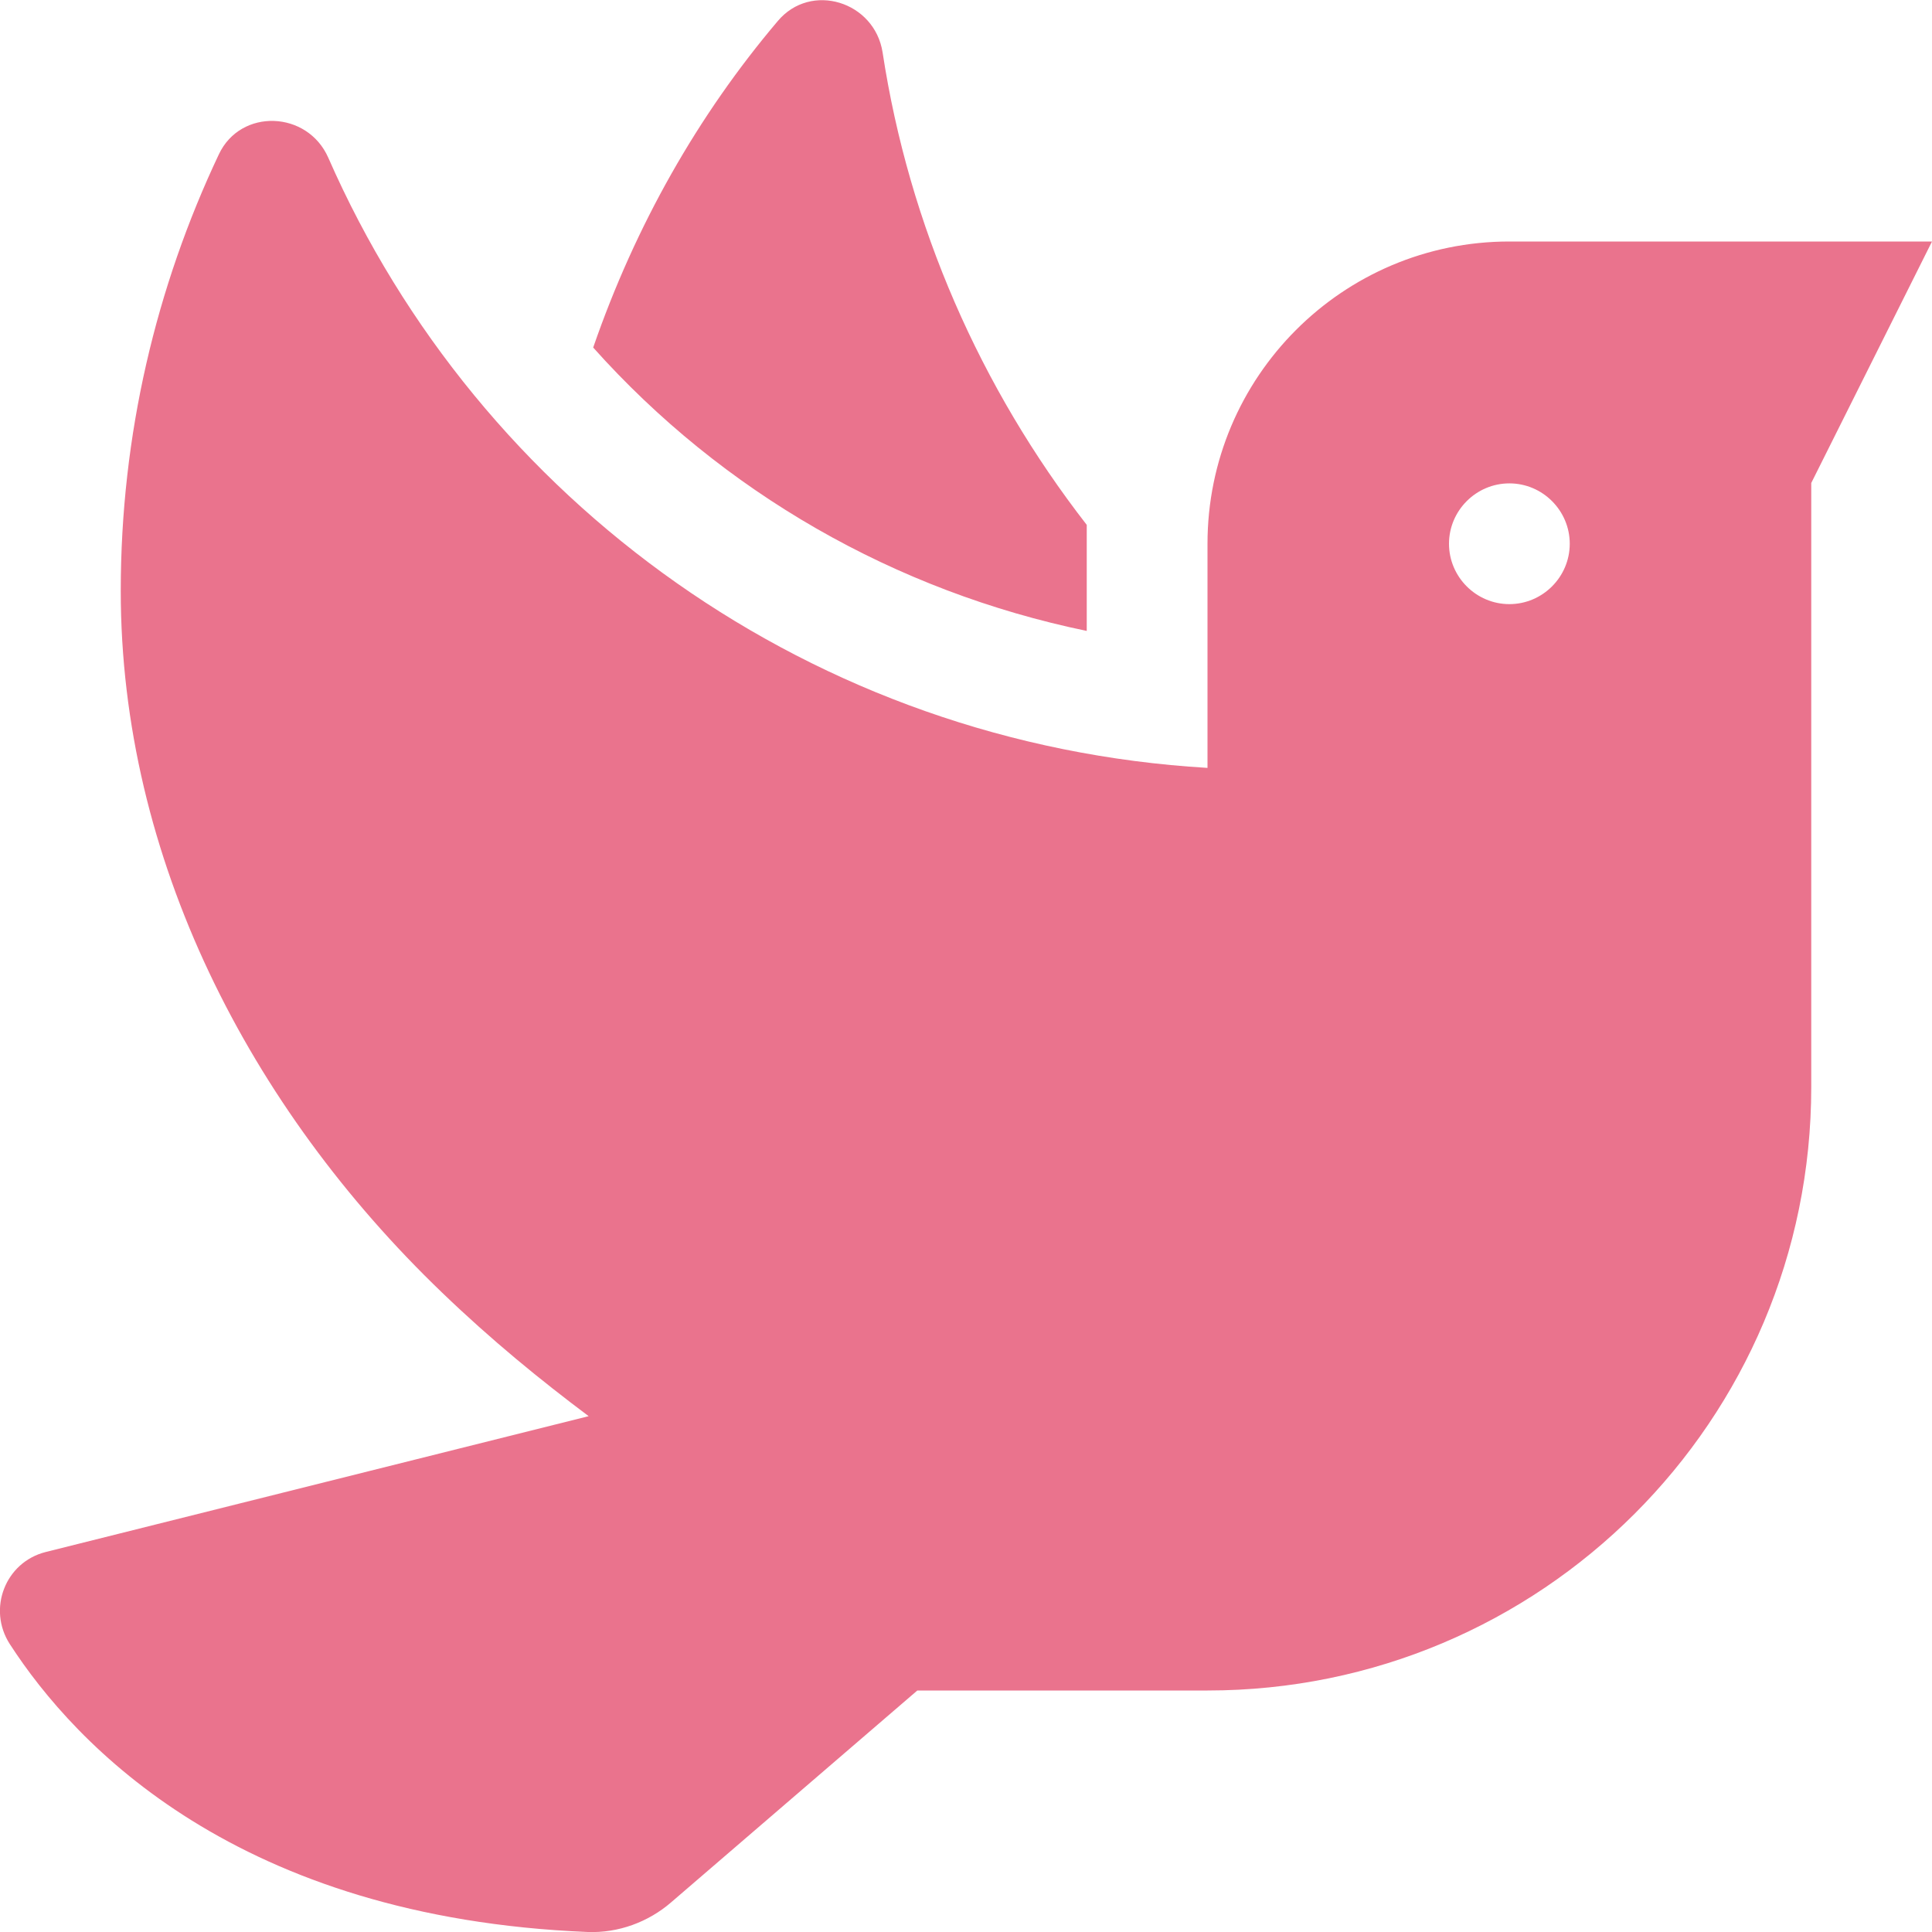
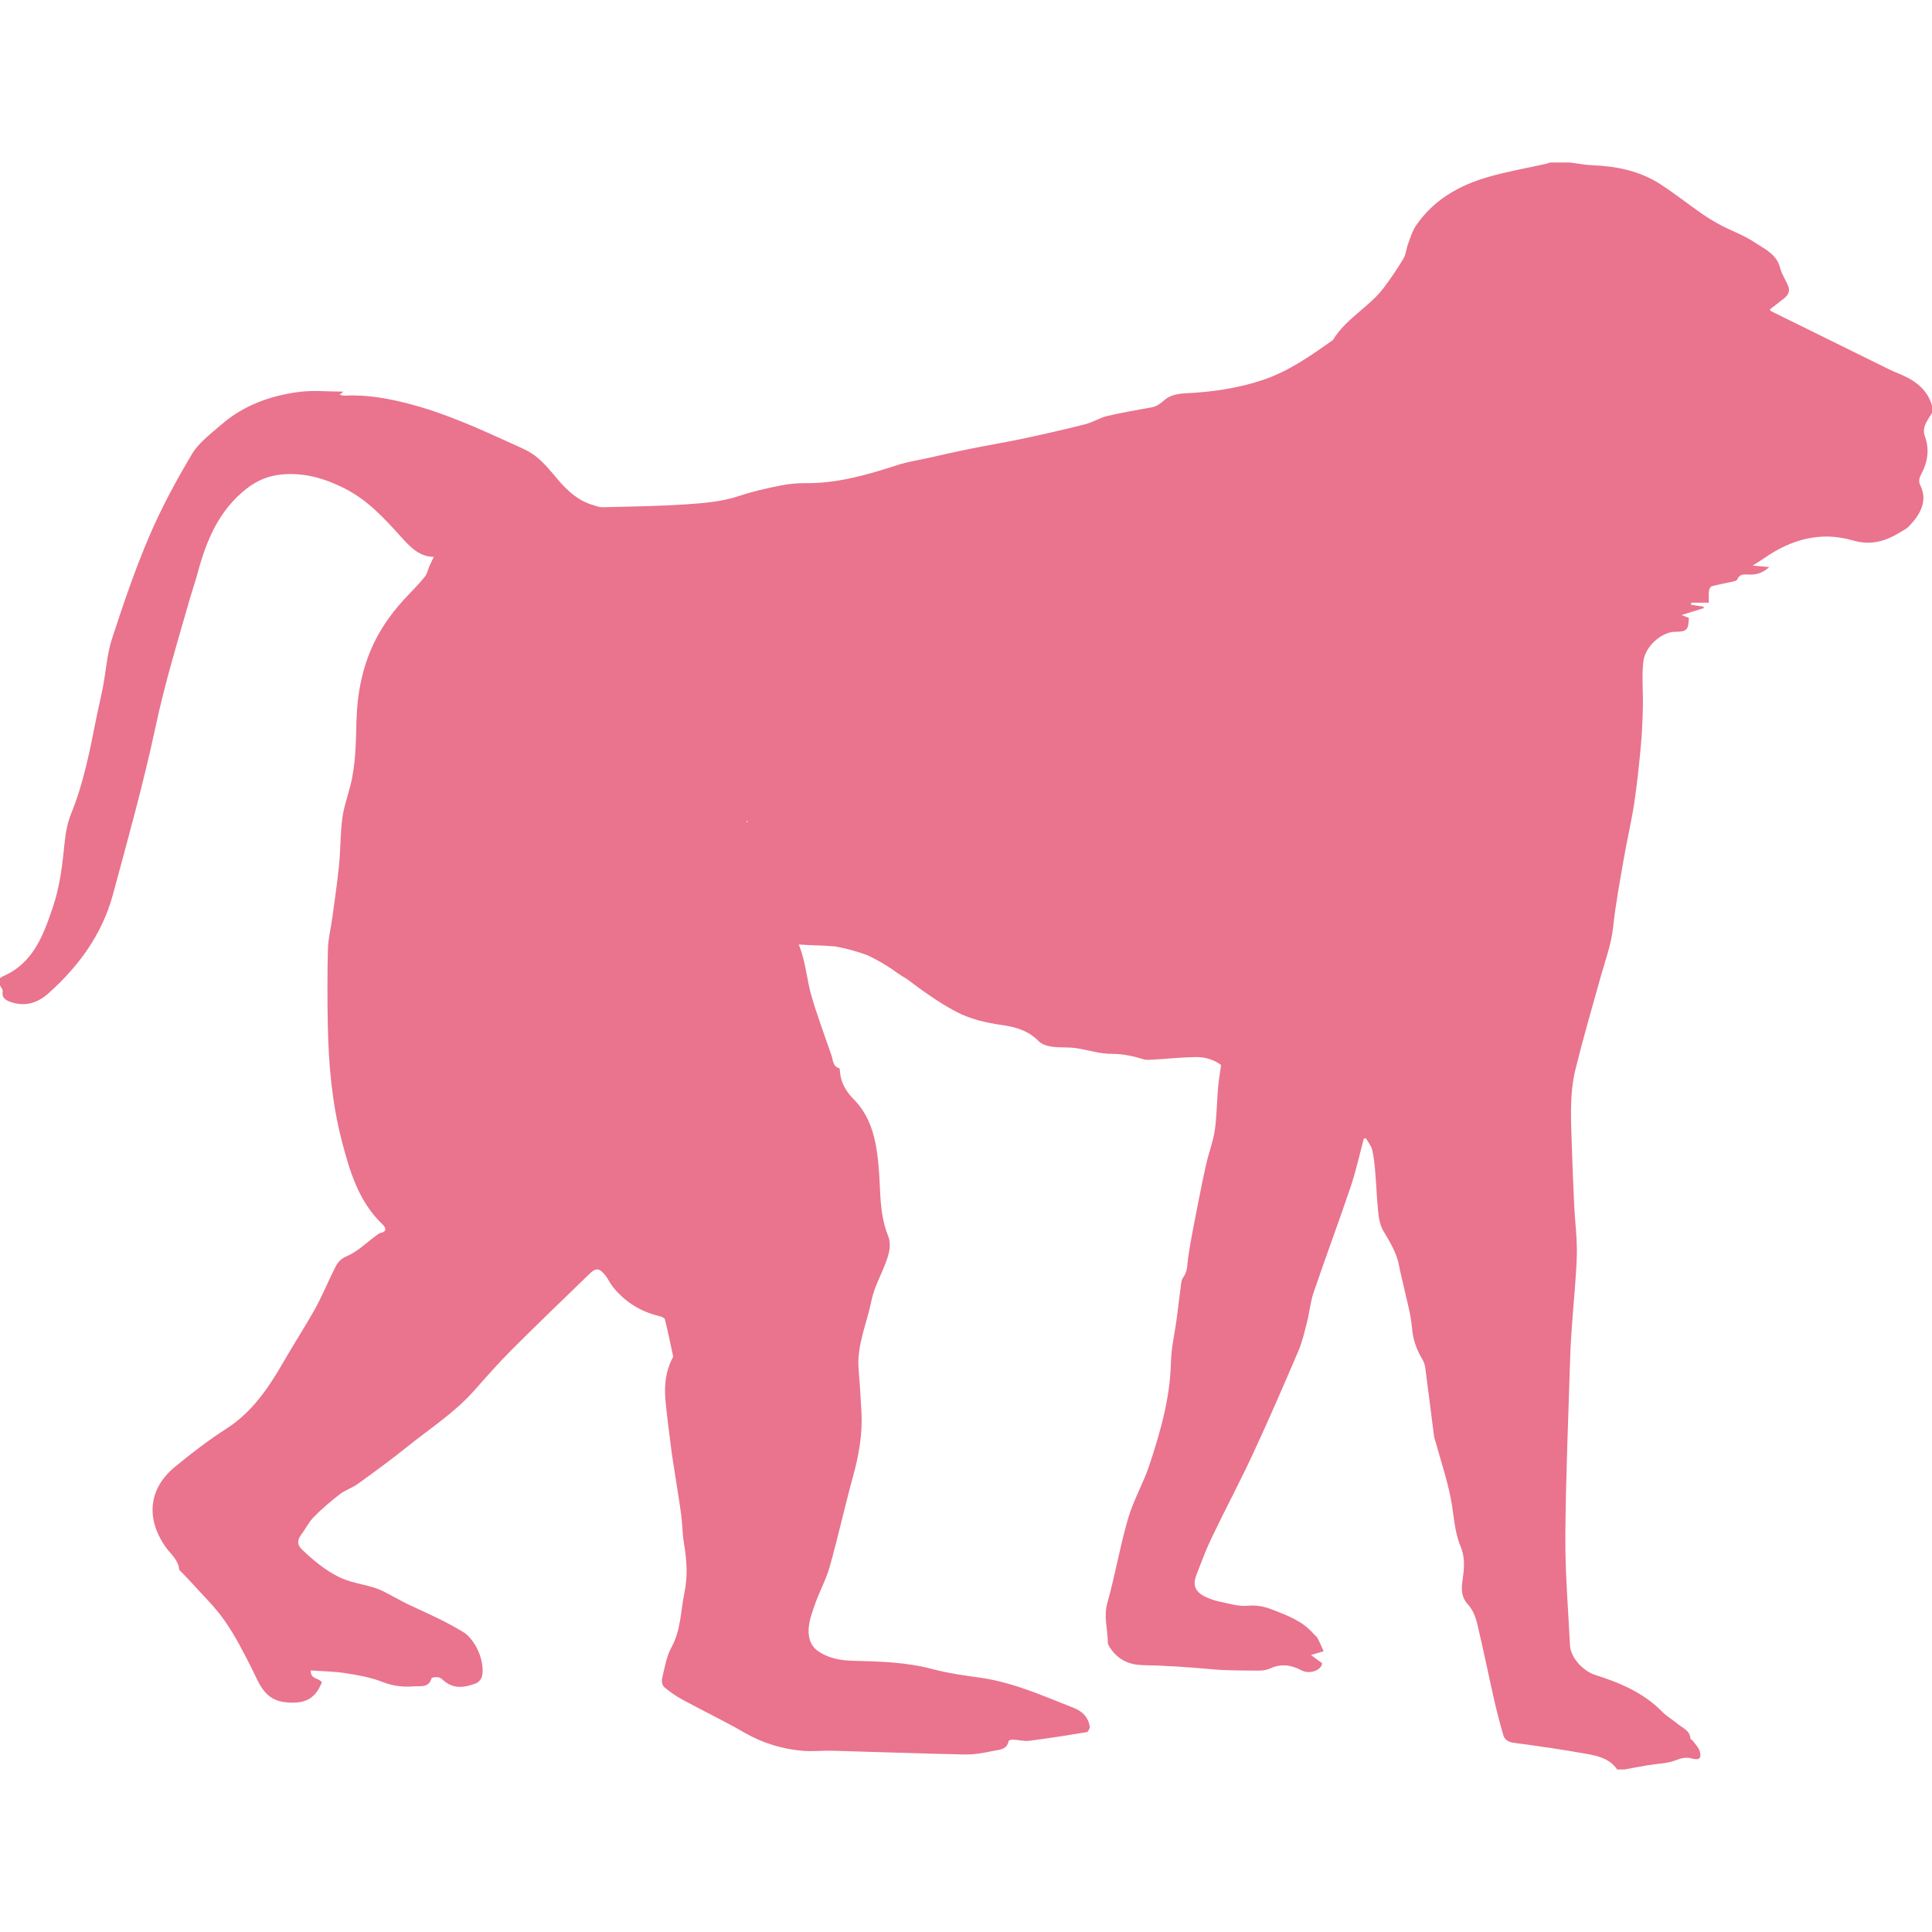
- <svg xmlns="http://www.w3.org/2000/svg" fill="#ea738d" width="800px" height="800px" viewBox="0 0 512 512">
-   <path d="M288 167.2v-28.1c-28.2-36.3-47.1-79.3-54.1-125.2-2.1-13.5-19-18.8-27.8-8.3-21.1 24.9-37.7 54.1-48.9 86.5 34.2 38.3 80 64.6 130.8 75.1zM400 64c-44.2 0-80 35.9-80 80.1v59.4C215.6 197.3 127 133 87 41.8c-5.5-12.5-23.2-13.2-29-.9C41.4 76 32 115.2 32 156.6c0 70.8 34.1 136.9 85.1 185.9 13.2 12.7 26.1 23.2 38.9 32.8l-143.9 36C1.4 414-3.4 426.4 2.6 435.7 20 462.6 63 508.2 155.8 512c8 .3 16-2.6 22.1-7.9l65.2-56.1H320c88.4 0 160-71.5 160-159.9V128l32-64H400zm0 96.1c-8.8 0-16-7.2-16-16s7.2-16 16-16 16 7.2 16 16-7.2 16-16 16z" />
+ <svg xmlns="http://www.w3.org/2000/svg" fill="#EA738D" version="1.1" id="Capa_1" width="800px" height="800px" viewBox="0 0 580.711 580.711" xml:space="preserve">
+   <g>
+     <g>
+       <path d="M573.211,113.437c-1.762-0.906-3.65-1.567-5.434-2.44c-11.85-5.818-23.682-11.665-35.518-17.507    c-0.094-0.049-0.125-0.22-0.273-0.494c1.42-1.106,2.861-2.244,4.318-3.358c1.211-0.93,1.762-2.158,1.207-3.582    c-0.734-1.881-1.975-3.603-2.453-5.528c-1.047-4.207-4.736-5.704-7.734-7.724c-3.027-2.036-6.582-3.28-9.842-4.986    c-2.012-1.053-3.979-2.219-5.842-3.513c-4.207-2.921-8.234-6.12-12.525-8.907c-6.193-4.023-13.191-5.443-20.49-5.732    c-2.26-0.09-4.504-0.542-6.756-0.828h-6.023c-0.33,0.122-0.652,0.29-0.99,0.363c-5.871,1.322-11.828,2.342-17.598,4.011    c-8.748,2.53-16.447,6.908-21.689,14.676c-1.076,1.6-1.645,3.562-2.33,5.402c-0.543,1.453-0.627,3.142-1.398,4.435    c-1.783,2.991-3.754,5.892-5.844,8.678c-4.43,5.908-11.455,9.323-15.34,15.786c-6.582,4.659-13.203,9.351-20.885,11.954    c-7.631,2.583-15.6,3.709-23.678,4.092c-2.023,0.098-4.43,0.604-5.879,1.84c-1.277,1.089-2.383,2.036-4.002,2.346    c-4.459,0.857-8.955,1.563-13.371,2.611c-2.305,0.547-4.41,1.922-6.711,2.505c-6.174,1.562-12.387,2.978-18.613,4.3    c-5.344,1.135-10.738,2.02-16.095,3.101c-4.3,0.869-8.581,1.865-12.864,2.815c-2.897,0.641-5.859,1.082-8.666,1.991    c-9.086,2.942-18.197,5.602-27.891,5.483c-2.346-0.028-4.732,0.2-7.034,0.645c-4.435,0.856-8.801,1.873-13.146,3.305    c-4.916,1.62-10.31,2.056-15.537,2.411c-8.348,0.563-16.728,0.661-25.096,0.877c-1.024,0.024-2.077-0.396-3.089-0.702    c-4.337-1.305-7.503-4.198-10.367-7.568c-2.073-2.439-4.113-4.994-6.589-6.968c-2.125-1.697-4.798-2.762-7.315-3.909    c-9.804-4.459-19.592-8.911-30.065-11.718c-6.667-1.787-13.313-3.052-20.229-2.677c-0.42,0.024-0.849-0.163-1.457-0.286    c0.494-0.392,0.743-0.591,1.159-0.922c-4.676,0-9.151-0.485-13.484,0.102c-8.548,1.155-16.577,4.015-23.211,9.804    c-3.146,2.746-6.76,5.374-8.833,8.85c-4.766,7.984-9.225,16.238-12.873,24.782c-4.28,10.024-7.805,20.4-11.179,30.775    c-1.501,4.615-1.787,9.617-2.705,14.423c-0.64,3.342-1.464,6.65-2.125,9.988c-1.869,9.466-3.721,18.919-7.373,27.936    c-1.13,2.787-1.734,5.883-2.032,8.89c-0.649,6.524-1.379,13.02-3.484,19.258c-2.868,8.499-5.863,16.96-15.059,20.93    C0.563,293.589,0.29,293.83,0,294.025v2.15c0.286,0.592,0.881,1.229,0.804,1.762c-0.29,1.926,0.714,2.624,2.313,3.199    c4.406,1.583,8.172,0.347,11.457-2.582c9.119-8.124,16.137-17.749,19.355-29.646c4.517-16.695,9.184-33.382,12.787-50.286    c2.832-13.281,6.769-26.198,10.506-39.197c0.686-2.383,1.518-4.725,2.162-7.12c2.628-9.788,6.34-18.858,14.705-25.41    c3.366-2.636,6.891-4.015,11.089-4.325c6.634-0.494,12.615,1.301,18.466,4.271c6.809,3.456,11.803,8.866,16.777,14.398    c2.742,3.048,5.577,6.132,9.967,6.132c-0.408,0.869-0.897,1.852-1.338,2.856c-0.444,1.016-0.636,2.211-1.297,3.043    c-1.514,1.897-3.211,3.656-4.9,5.41c-4.239,4.406-7.916,9.245-10.535,14.766c-3.46,7.299-4.953,15.125-5.173,23.15    c-0.18,6.5-0.192,12.995-1.783,19.355c-0.836,3.346-2.032,6.646-2.477,10.041c-0.608,4.659-0.514,9.404-0.979,14.084    c-0.526,5.312-1.322,10.6-2.036,15.892c-0.42,3.097-1.228,6.173-1.306,9.274c-0.191,7.662-0.188,15.333-0.032,22.995    c0.236,11.701,1.236,23.297,4.21,34.717c2.411,9.249,5.063,18.217,12.256,25.084c0.983,0.938,1.412,2.166-0.677,2.578    c-0.494,0.098-0.93,0.551-1.371,0.869c-2.905,2.105-5.561,4.794-8.784,6.132c-2.342,0.972-3.031,2.53-3.904,4.305    c-1.881,3.823-3.501,7.785-5.574,11.497c-3.015,5.41-6.417,10.601-9.498,15.974c-4.451,7.76-9.453,15.1-17.099,20.004    c-5.431,3.484-10.474,7.364-15.455,11.457c-8.164,6.707-8.613,15.602-3.146,23.737c1.567,2.334,4.088,4.093,4.378,7.214    c0.017,0.163,0.273,0.306,0.417,0.457c1.142,1.195,2.317,2.357,3.415,3.586c3.317,3.717,6.981,7.205,9.809,11.269    c3.142,4.513,5.691,9.47,8.164,14.398c2.321,4.627,3.811,9.576,10.351,10.163c5.239,0.474,8.413-0.746,10.469-5.435    c0.11-0.248,0.216-0.497,0.241-0.559c-0.853-1.452-3.529-0.841-3.292-3.599c3.603,0.266,7.058,0.298,10.437,0.828    c3.688,0.58,7.462,1.22,10.906,2.579c3.199,1.261,6.353,1.673,9.617,1.383c1.921-0.171,4.488,0.567,5.304-2.432    c0.078-0.286,1.404-0.408,2.093-0.294c0.579,0.098,1.126,0.604,1.611,1.024c3.027,2.627,6.365,2.048,9.658,0.8    c0.779-0.298,1.628-1.314,1.812-2.143c0.979-4.386-1.963-11.081-5.753-13.354c-1.995-1.191-4.031-2.321-6.108-3.366    c-2.742-1.375-5.541-2.632-8.319-3.941c-0.898-0.424-1.816-0.808-2.697-1.265c-2.138-1.109-4.263-2.248-6.389-3.387    c-4.251-2.284-9.188-2.28-13.607-4.451c-4.37-2.146-7.829-5.071-11.228-8.303c-1.514-1.44-1.465-2.876-0.224-4.504    c1.297-1.697,2.228-3.726,3.705-5.227c2.427-2.465,5.08-4.745,7.821-6.862c1.652-1.277,3.778-1.926,5.479-3.154    c4.973-3.599,9.947-7.213,14.725-11.061c6.842-5.508,14.305-10.277,20.196-16.933c3.656-4.129,7.303-8.282,11.196-12.179    c7.748-7.752,15.651-15.349,23.529-22.97c1.889-1.828,2.852-1.767,4.562,0.253c0.955,1.13,1.546,2.566,2.48,3.721    c3.607,4.447,8.197,7.364,13.786,8.702c0.657,0.159,1.677,0.511,1.792,0.959c0.938,3.688,1.705,7.422,2.501,11.146    c0.037,0.176-0.114,0.408-0.212,0.596c-2.044,3.938-2.489,8.168-2.105,12.489c0.392,4.39,0.996,8.756,1.53,13.134    c0.225,1.832,0.481,3.663,0.763,5.487c0.804,5.259,1.693,10.506,2.423,15.777c0.4,2.896,0.363,5.858,0.853,8.735    c0.845,4.97,1.191,9.869,0.143,14.871c-1.15,5.5-1.036,11.212-3.9,16.406c-1.534,2.778-2.028,6.152-2.803,9.307    c-0.196,0.8,0.029,2.134,0.583,2.603c1.718,1.448,3.599,2.767,5.573,3.84c6.173,3.354,12.521,6.393,18.605,9.894    c5.483,3.154,11.31,4.937,17.532,5.459c2.974,0.249,5.994-0.11,8.988-0.028c13.178,0.363,26.349,0.865,39.531,1.13    c2.884,0.058,5.825-0.444,8.657-1.068c1.783-0.393,4.195-0.278,4.684-2.987c0.041-0.22,0.857-0.437,1.303-0.416    c1.645,0.077,3.32,0.551,4.92,0.347c5.785-0.734,11.547-1.648,17.299-2.611c0.385-0.064,0.926-1.134,0.85-1.652    c-0.408-2.786-2.168-4.553-4.717-5.577c-3.229-1.297-6.451-2.595-9.695-3.848c-5.959-2.305-11.99-4.341-18.367-5.246    c-4.843-0.686-9.727-1.343-14.439-2.6c-7.826-2.085-15.777-2.313-23.771-2.501c-3.913-0.09-7.715-0.734-10.93-3.101    c-0.996-0.734-1.881-1.999-2.215-3.187c-1.041-3.688,0.339-7.189,1.51-10.592c1.342-3.884,3.39-7.544,4.496-11.485    c2.529-9.009,4.533-18.16,7.013-27.181c1.734-6.312,2.852-12.648,2.505-19.196c-0.229-4.288-0.498-8.576-0.857-12.856    c-0.608-7.233,2.481-13.79,3.855-20.641c0.824-4.108,3.044-7.919,4.476-11.922c0.861-2.411,1.571-4.978,0.547-7.507    c-1.856-4.578-2.249-9.348-2.46-14.215c-0.2-4.554-0.469-9.151-1.338-13.611c-0.955-4.896-2.868-9.547-6.495-13.219    c-2.326-2.358-3.938-5.026-4.194-8.396c-0.029-0.347-0.045-0.951-0.192-0.991c-2.028-0.571-1.856-2.448-2.358-3.896    c-2.028-5.88-4.223-11.714-5.969-17.679c-1.469-5.019-1.767-10.458-3.725-15.243c-0.053-0.13-0.102-0.261-0.155-0.388    c3.664,0.29,7.323,0.261,10.991,0.583c3.337,0.6,6.589,1.498,9.764,2.693c3.366,1.591,6.544,3.505,9.535,5.745    c-0.175-0.135-0.351-0.273-0.53-0.408c0.873,0.637,1.75,1.203,2.652,1.685c4.823,3.636,9.764,7.214,15.084,9.996    c4.056,2.122,8.828,3.239,13.41,3.884c4.357,0.616,8.111,1.698,11.254,4.913c0.922,0.942,2.562,1.424,3.945,1.624    c2.32,0.334,4.725,0.102,7.055,0.416c3.643,0.493,7.254,1.771,10.873,1.742c3.426-0.024,6.52,0.677,9.686,1.648    c0.857,0.261,1.852,0.139,2.773,0.085c4.271-0.253,8.541-0.697,12.812-0.767c2.934-0.049,5.699,0.877,7.654,2.383    c-0.348,2.587-0.73,4.736-0.914,6.903c-0.363,4.264-0.381,8.572-0.988,12.795c-0.473,3.276-1.721,6.43-2.469,9.674    c-0.926,4.006-1.738,8.041-2.521,12.076c-1.068,5.5-2.215,10.992-3.023,16.532c-0.297,2.04-0.113,4.056-1.477,5.859    c-0.547,0.722-0.604,1.86-0.738,2.831c-0.445,3.248-0.795,6.508-1.232,9.76c-0.574,4.304-1.615,8.592-1.709,12.9    c-0.236,10.755-3.162,20.906-6.486,30.955c-1.805,5.447-4.787,10.519-6.387,16.006c-2.436,8.36-3.883,17.006-6.242,25.395    c-1.162,4.141,0.115,7.972,0.15,11.941c0.006,0.633,0.502,1.314,0.898,1.881c2.35,3.358,5.623,4.807,9.689,4.88    c6.859,0.127,13.693,0.6,20.531,1.224c4.688,0.429,9.424,0.372,14.141,0.421c1.188,0.012,2.486-0.163,3.547-0.653    c3.275-1.514,6.314-1.053,9.379,0.56c2.592,1.362,6.076-0.11,6.23-2.113c-1.176-0.865-2.174-1.604-3.354-2.477    c1.645-0.494,2.721-0.816,3.799-1.143c-0.604-1.322-1.164-2.669-1.836-3.954c-0.254-0.485-0.797-0.815-1.168-1.252    c-3.324-3.905-7.988-5.578-12.537-7.345c-2.256-0.877-4.578-1.37-7.213-1.117c-2.723,0.261-5.582-0.62-8.336-1.2    c-1.648-0.347-3.316-0.885-4.803-1.668c-2.811-1.478-3.496-3.452-2.342-6.431c1.48-3.811,2.908-7.662,4.676-11.342    c4.02-8.389,8.404-16.606,12.322-25.043c4.729-10.185,9.195-20.49,13.615-30.812c1.186-2.778,1.867-5.79,2.619-8.735    c0.75-2.945,1.008-6.038,1.979-8.898c3.635-10.678,7.584-21.245,11.191-31.93c1.578-4.685,2.619-9.548,3.904-14.329    c0.217-0.033,0.428-0.069,0.645-0.103c0.645,1.139,1.584,2.203,1.873,3.428c0.518,2.183,0.73,4.451,0.922,6.695    c0.352,4.129,0.486,8.278,0.926,12.398c0.191,1.779,0.576,3.701,1.465,5.211c2.023,3.431,4.125,6.769,4.826,10.783    c0.314,1.815,0.824,3.594,1.209,5.397c0.93,4.357,2.256,8.687,2.623,13.089c0.293,3.505,1.357,6.475,3.092,9.384    c0.461,0.775,0.787,1.705,0.906,2.599c0.906,6.83,1.734,13.673,2.623,20.507c0.098,0.755,0.42,1.477,0.621,2.219    c1.51,5.521,3.336,10.979,4.426,16.577c0.936,4.794,1.016,9.756,2.934,14.357c1.188,2.853,1.188,5.77,0.771,8.813    c-0.408,2.966-1.041,5.973,1.477,8.687c1.359,1.464,2.24,3.61,2.717,5.602c1.842,7.649,3.387,15.365,5.129,23.04    c0.797,3.517,1.711,7.009,2.713,10.473c0.418,1.437,1.434,2.188,3.127,2.416c7.396,0.991,14.793,2.044,22.133,3.37    c3.375,0.607,6.846,1.48,8.996,4.663h2.15c2.355-0.429,4.701-0.886,7.059-1.285c2.795-0.47,5.762-0.474,8.34-1.478    c1.779-0.693,3.23-1.023,5.01-0.53c2.037,0.563,2.844-0.073,2.307-2.06c-0.318-1.188-1.348-2.188-2.094-3.248    c-0.191-0.273-0.719-0.44-0.734-0.682c-0.15-2.424-2.273-3.125-3.754-4.357c-1.529-1.277-3.33-2.272-4.709-3.684    c-5.609-5.745-12.717-8.74-20.139-11.086c-3.59-1.134-7.422-5.12-7.609-8.902c-0.547-10.938-1.473-21.89-1.398-32.828    c0.123-17.833,0.906-35.663,1.443-53.492c0.104-3.362,0.322-6.72,0.555-10.078c0.486-6.984,1.254-13.958,1.449-20.951    c0.135-4.843-0.535-9.706-0.768-14.565c-0.277-5.793-0.525-11.587-0.701-17.385c-0.24-8.005-0.857-16.075,1.082-23.933    c2.287-9.282,4.977-18.462,7.543-27.675c1.387-4.974,3.207-9.788,3.766-15.027c0.727-6.846,2.012-13.635,3.184-20.429    c0.963-5.589,2.283-11.118,3.137-16.72c0.877-5.769,1.469-11.583,2.016-17.393c0.363-3.872,0.51-7.772,0.6-11.665    c0.102-4.549-0.387-9.152,0.15-13.644c0.551-4.623,5.639-8.87,9.539-8.87c3.492,0,4.027-0.551,4.129-4.186    c-0.656-0.249-1.301-0.494-2.223-0.845c2.555-0.792,4.643-1.436,6.736-2.085c-0.053-0.146-0.104-0.298-0.156-0.444    c-1.236-0.192-2.473-0.384-3.709-0.575c0.018-0.204,0.037-0.408,0.055-0.612h5.283c0-1.236-0.09-2.383,0.041-3.505    c0.061-0.522,0.453-1.326,0.848-1.432c2.053-0.559,4.158-0.914,6.234-1.387c0.514-0.119,1.289-0.298,1.432-0.649    c0.67-1.706,2.045-1.538,3.404-1.481c2.1,0.09,4.039-0.277,6.217-2.248c-1.945-0.18-3.312-0.302-4.977-0.453    c1.305-0.836,2.387-1.481,3.414-2.199c8.119-5.671,17.021-8.181,26.684-5.357c5.564,1.628,10.078,0.167,14.574-2.668    c0.721-0.457,1.549-0.816,2.133-1.412c3.326-3.382,5.965-7.609,3.619-12.378c-0.633-1.29-0.412-2.232,0.191-3.362    c2.004-3.737,2.633-7.593,1.064-11.706c-0.338-0.885-0.26-2.118,0.078-3.023c0.506-1.346,1.412-2.542,2.146-3.798v-2.15    C579.572,117.904,576.803,115.28,573.211,113.437z M224.413,247.215c-0.021-0.114-0.045-0.232-0.07-0.347    c0.171-0.021,0.335-0.028,0.506-0.049C224.702,246.95,224.555,247.081,224.413,247.215z" />
+     </g>
+   </g>
</svg>
